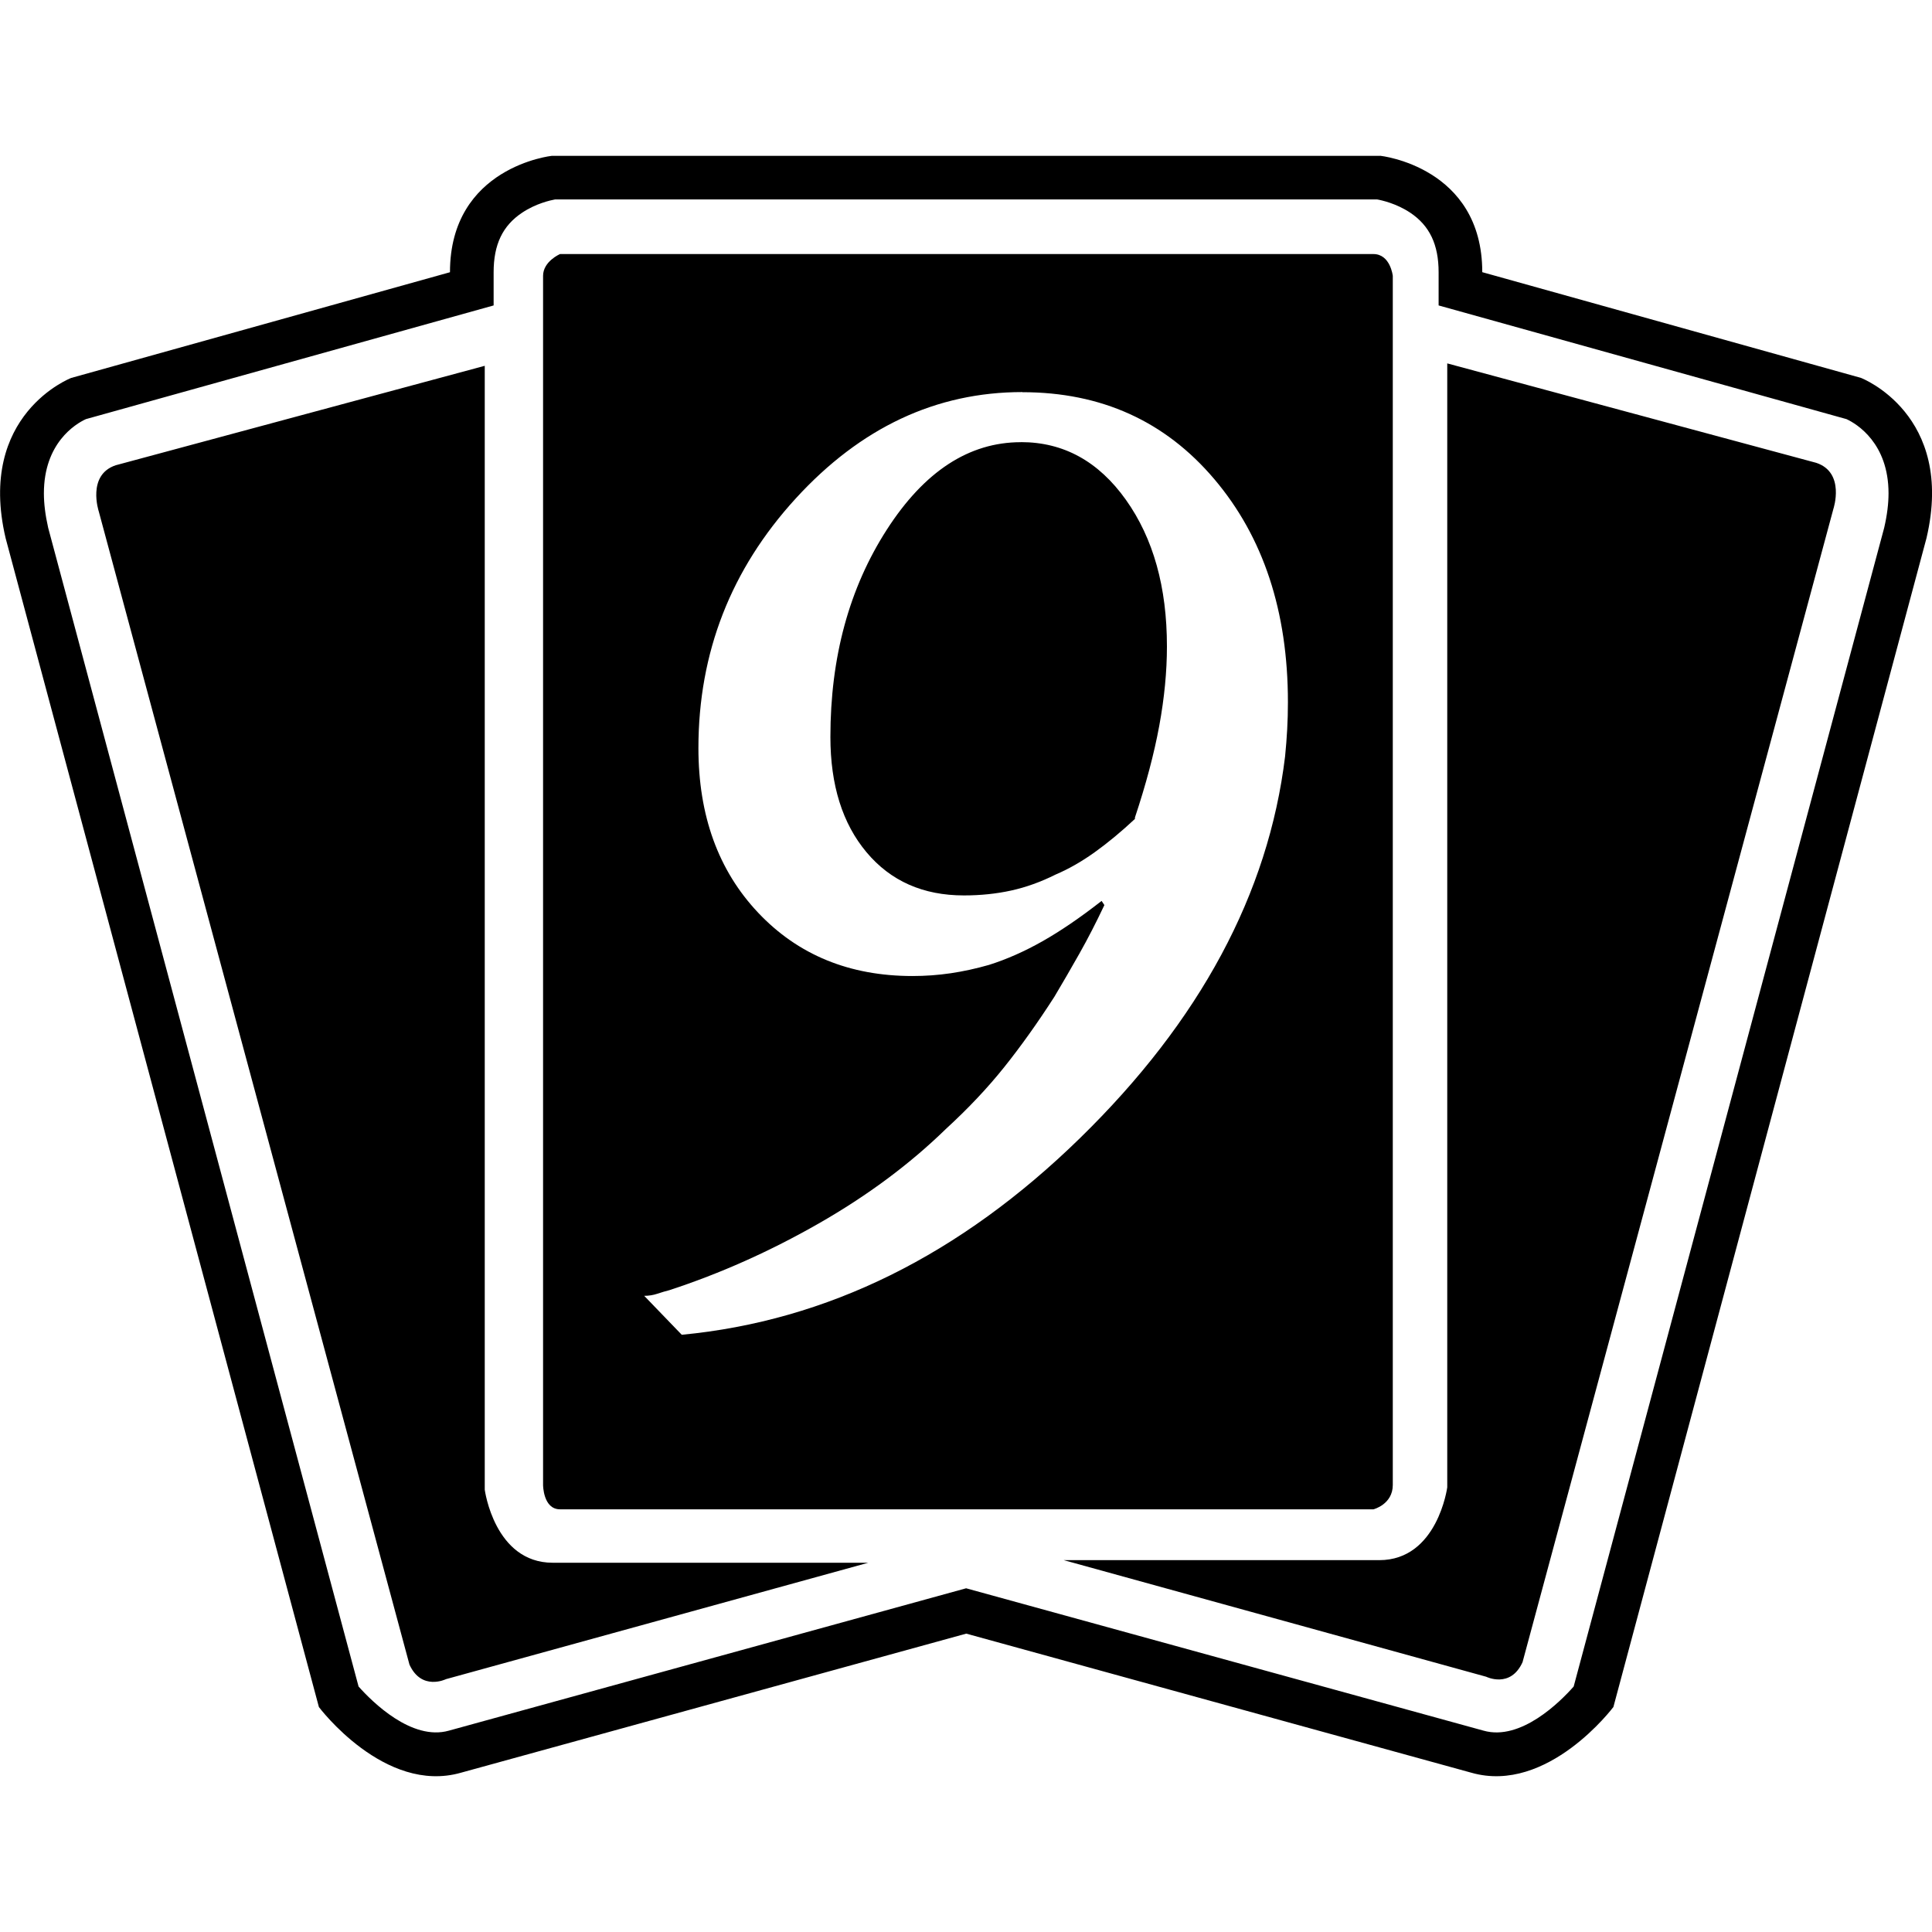
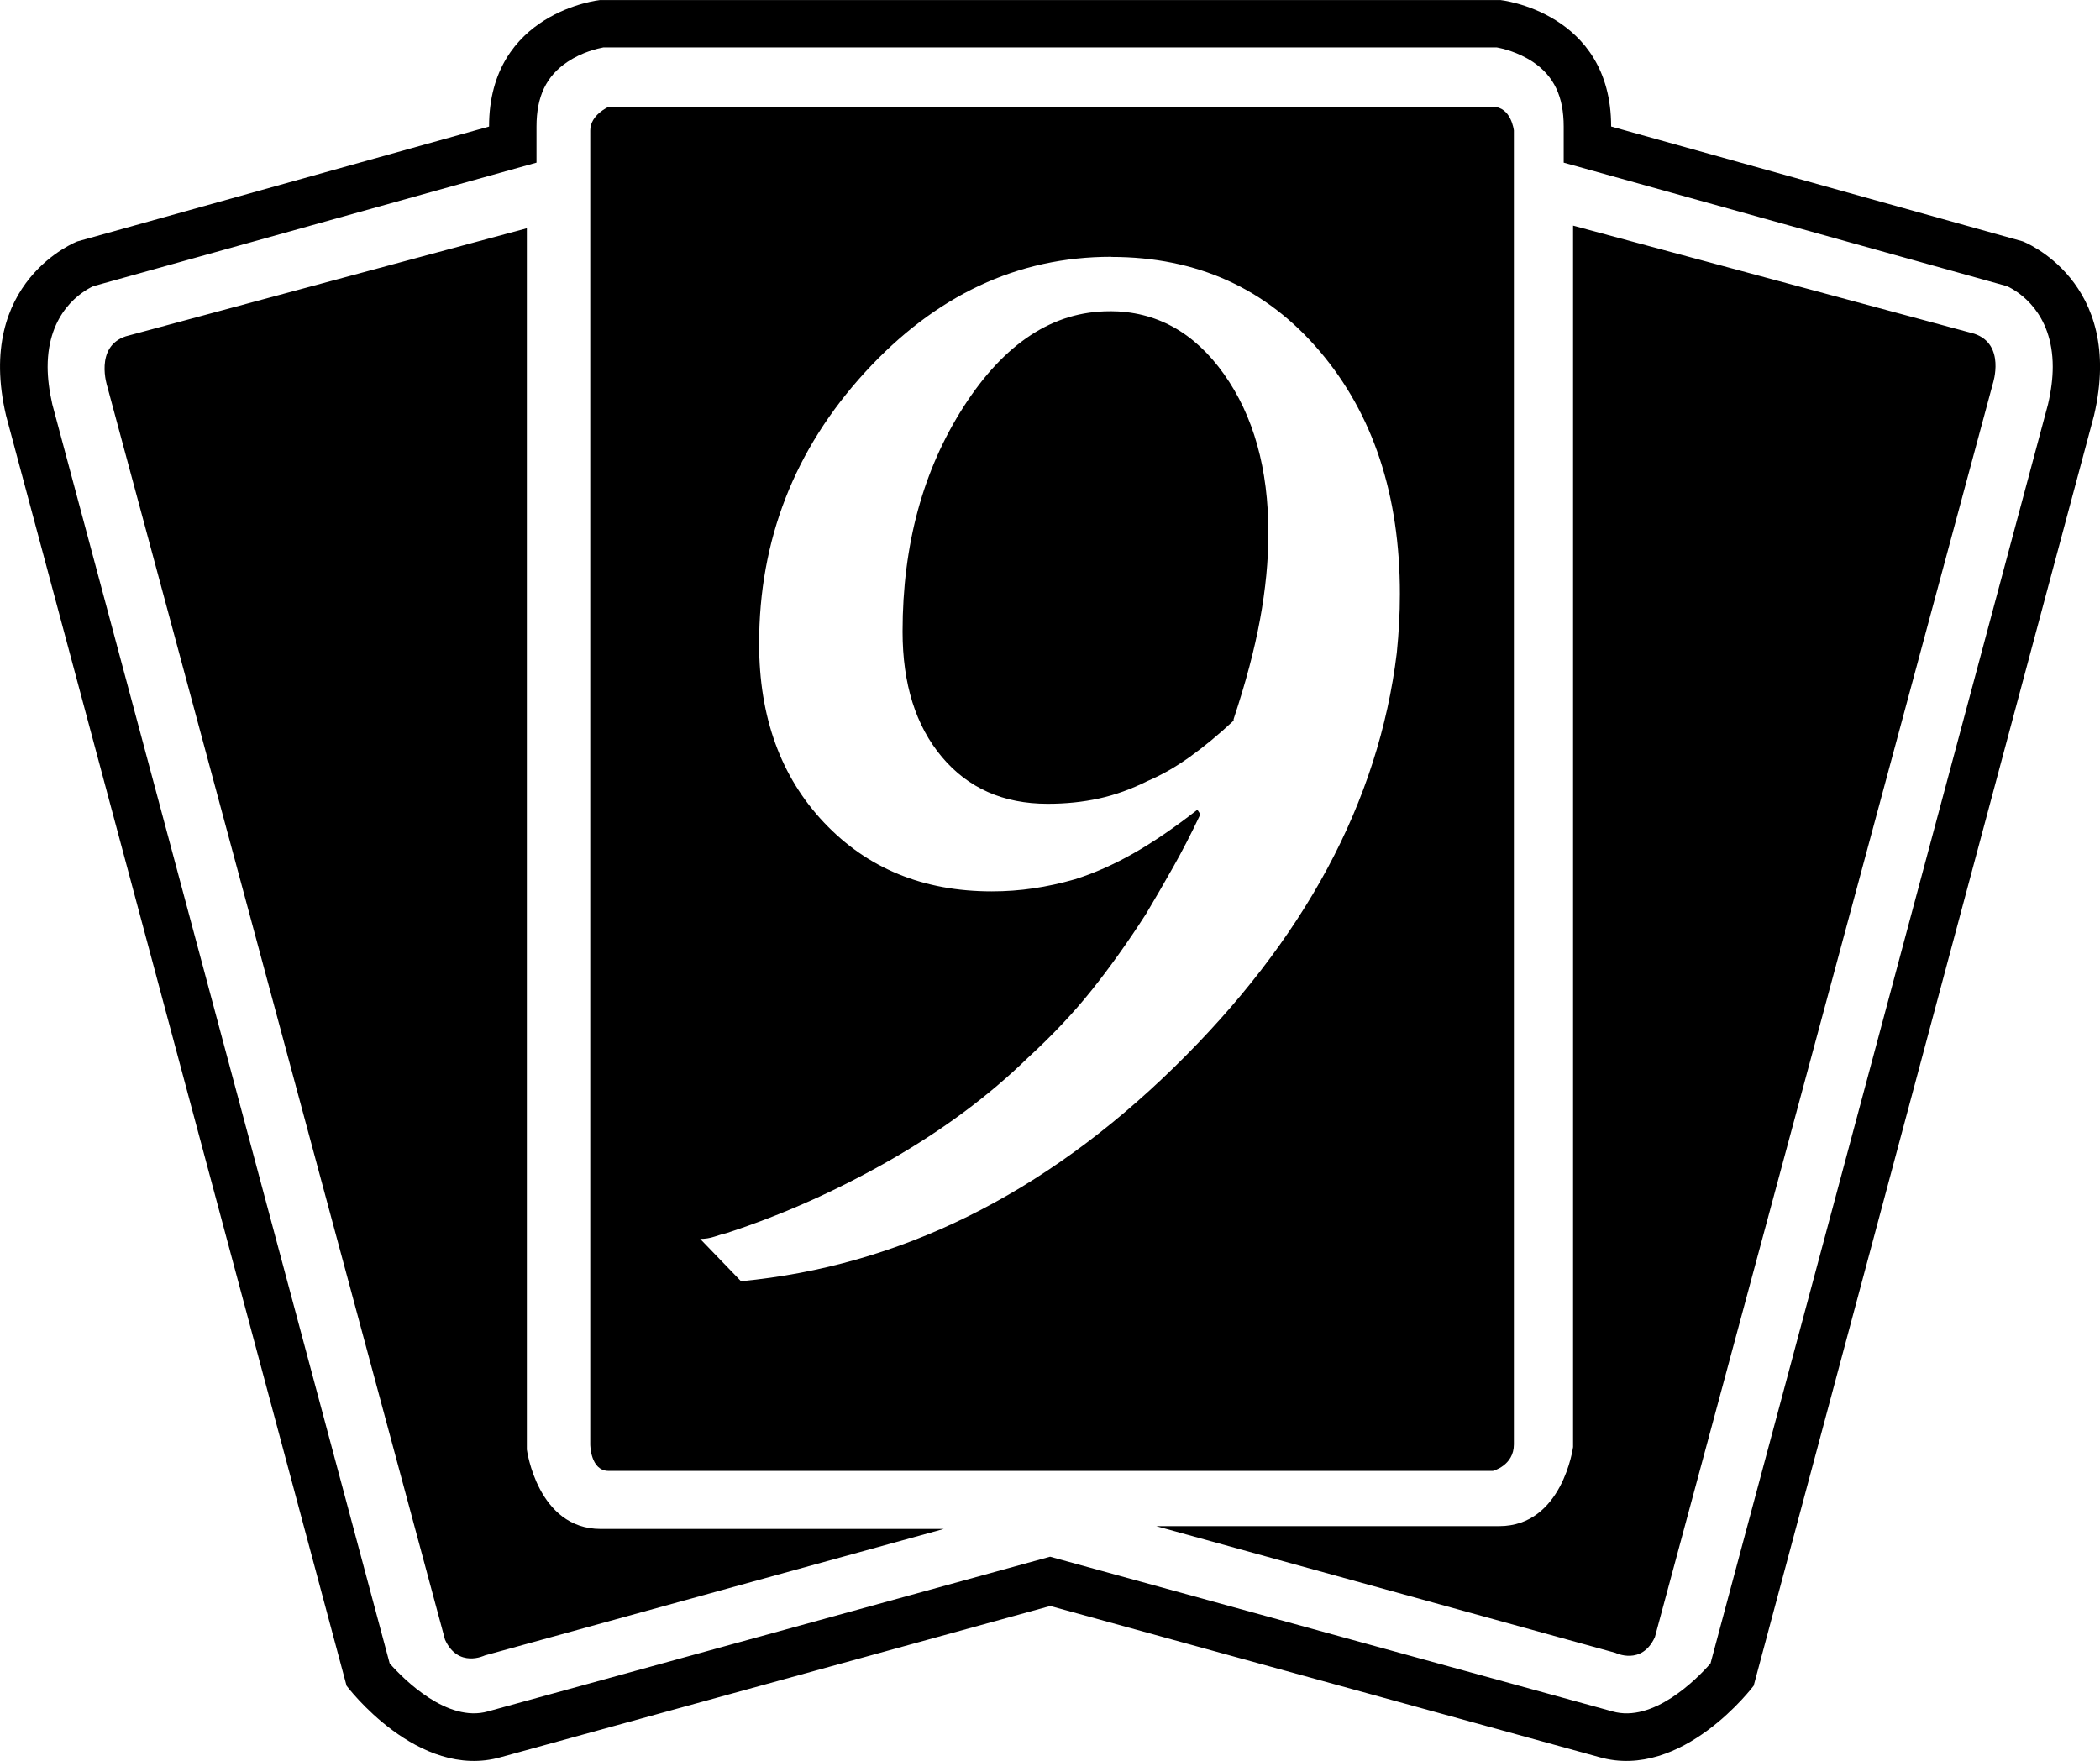
- <svg xmlns="http://www.w3.org/2000/svg" version="1.1" width="32" height="32" viewBox="0 0 32 32">
-   <path fill="#000000" d="M22.86 2.58c0 0 1.691 0.18 1.691 1.928l6.272 1.751c0 0 1.567 0.601 1.086 2.653l-5.186 19.361c0 0-1.086 1.45-2.352 1.089l-8.367-2.304-8.37 2.304c-1.266 0.361-2.352-1.088-2.352-1.088l-5.189-19.361c-0.481-2.052 1.086-2.653 1.086-2.653l6.274-1.751c0-1.748 1.688-1.928 1.688-1.928h13.719zM22.805 3.303h-13.61c-0.077 0.014-0.321 0.068-0.547 0.22-0.323 0.215-0.472 0.527-0.472 0.986l-0 0.55c0 0-6.656 1.857-6.753 1.883-0.175 0.080-0.696 0.398-0.696 1.229 0 0.169 0.023 0.359 0.071 0.571 0.009 0.037 5.061 18.888 5.141 19.192 0.224 0.252 0.88 0.905 1.496 0.731l8.567-2.358 8.57 2.358c0.616 0.175 1.27-0.478 1.493-0.731 0.083-0.304 5.132-19.154 5.143-19.192 0.049-0.212 0.072-0.401 0.072-0.571 0-0.83-0.524-1.149-0.696-1.229-0.098-0.026-6.756-1.883-6.756-1.883l-0-0.55c0-0.458-0.149-0.771-0.47-0.986-0.229-0.152-0.47-0.206-0.55-0.22v-0zM8.029 6.059v18.615c0 0 0.16 1.21 1.126 1.21h5.226l-6.994 1.928c0 0-0.404 0.2-0.605-0.241l-5.146-19.1c0 0-0.201-0.605 0.281-0.765l6.112-1.647zM23.971 6.019l6.112 1.647c0.484 0.161 0.284 0.762 0.284 0.762l-5.149 19.103c-0.2 0.441-0.602 0.241-0.602 0.241l-6.997-1.931h5.226c0.965 0 1.126-1.206 1.126-1.206v-18.616zM22.748 4.208c0.281 0 0.321 0.361 0.321 0.361l-0 20.026c0 0.323-0.32 0.404-0.32 0.404h-13.473c-0.281 0-0.281-0.404-0.281-0.404v-20.026c0-0.241 0.281-0.361 0.281-0.361h13.473zM16.933 6.494q-2.142 0-3.753 1.762t-1.612 4.133q0 1.681 0.99 2.729t2.556 1.048q0.322 0 0.633-0.046t0.633-0.138q0.438-0.138 0.887-0.392t0.979-0.668l0.046 0.069q-0.207 0.438-0.415 0.806t-0.414 0.714q-0.415 0.645-0.829 1.163t-0.967 1.025q-0.898 0.875-2.107 1.566t-2.475 1.105q-0.092 0.023-0.196 0.058t-0.219 0.035l0.622 0.645q3.615-0.345 6.597-3.258t3.396-6.321q0.023-0.23 0.035-0.449t0.012-0.449q0-2.257-1.22-3.696t-3.178-1.439zM16.91 7.323q1.059 0 1.739 0.956t0.679 2.429q0 0.622-0.127 1.313t-0.403 1.52v0.023q-0.345 0.322-0.668 0.553t-0.645 0.368q-0.368 0.184-0.737 0.265t-0.783 0.081q-1.013 0-1.612-0.714t-0.599-1.911q0-1.98 0.933-3.431t2.222-1.451z" />
+ <svg xmlns="http://www.w3.org/2000/svg" version="1.1" width="31.999" height="26.84" viewBox="0 0 31.999 26.84" id="svg6">
+   <defs id="defs10" />
+   <path fill="#000000" d="m 22.859,0 c 0,0 1.691,0.18 1.691,1.928 l 6.272,1.751 c 0,0 1.567,0.601 1.086,2.653 l -5.186,19.361 c 0,0 -1.086,1.45 -2.352,1.089 l -8.367,-2.304 -8.37,2.304 c -1.266,0.361 -2.352,-1.088 -2.352,-1.088 L 0.092,6.333 C -0.389,4.281 1.178,3.68 1.178,3.68 l 6.274,-1.751 c 0,-1.748 1.688,-1.928 1.688,-1.928 H 22.859 Z m -0.055,0.723 H 9.194 c -0.077,0.014 -0.321,0.068 -0.547,0.22 -0.323,0.215 -0.472,0.527 -0.472,0.986 v 0.55 c 0,0 -6.656,1.857 -6.753,1.883 -0.175,0.08 -0.696,0.398 -0.696,1.229 0,0.169 0.023,0.359 0.071,0.571 0.009,0.037 5.061,18.888 5.141,19.192 0.224,0.252 0.88,0.905 1.496,0.731 l 8.567,-2.358 8.57,2.358 c 0.616,0.175 1.27,-0.478 1.493,-0.731 0.083,-0.304 5.132,-19.154 5.143,-19.192 0.049,-0.212 0.072,-0.401 0.072,-0.571 0,-0.83 -0.524,-1.149 -0.696,-1.229 -0.098,-0.026 -6.756,-1.883 -6.756,-1.883 v -0.55 c 0,-0.458 -0.149,-0.771 -0.47,-0.986 -0.229,-0.152 -0.47,-0.206 -0.55,-0.22 v 0 z M 8.028,3.479 v 18.615 c 0,0 0.16,1.21 1.126,1.21 h 5.226 l -6.994,1.928 c 0,0 -0.404,0.2 -0.605,-0.241 l -5.146,-19.1 c 0,0 -0.201,-0.605 0.281,-0.765 z m 15.942,-0.04 6.112,1.647 c 0.484,0.161 0.284,0.762 0.284,0.762 l -5.149,19.103 c -0.2,0.441 -0.602,0.241 -0.602,0.241 l -6.997,-1.931 h 5.226 c 0.965,0 1.126,-1.206 1.126,-1.206 z m -1.223,-1.811 c 0.281,0 0.321,0.361 0.321,0.361 v 20.026 c 0,0.323 -0.32,0.404 -0.32,0.404 H 9.275 c -0.281,0 -0.281,-0.404 -0.281,-0.404 V 1.989 c 0,-0.241 0.281,-0.361 0.281,-0.361 H 22.748 Z m -5.815,2.286 q -2.142,0 -3.753,1.762 -1.611,1.762 -1.612,4.133 0,1.681 0.99,2.729 0.99,1.048 2.556,1.048 0.322,0 0.633,-0.046 0.311,-0.046 0.633,-0.138 0.438,-0.138 0.887,-0.392 0.449,-0.254 0.979,-0.668 l 0.046,0.069 q -0.207,0.438 -0.415,0.806 -0.208,0.368 -0.414,0.714 -0.415,0.645 -0.829,1.163 -0.414,0.518 -0.967,1.025 -0.898,0.875 -2.107,1.566 -1.209,0.691 -2.475,1.105 -0.092,0.023 -0.196,0.058 -0.104,0.035 -0.219,0.035 l 0.622,0.645 q 3.615,-0.345 6.597,-3.258 2.982,-2.913 3.396,-6.321 0.023,-0.23 0.035,-0.449 0.012,-0.219 0.012,-0.449 0,-2.257 -1.22,-3.696 -1.22,-1.439 -3.178,-1.439 z m -0.023,0.829 q 1.059,0 1.739,0.956 0.68,0.956 0.679,2.429 0,0.622 -0.127,1.313 -0.127,0.691 -0.403,1.52 v 0.023 q -0.345,0.322 -0.668,0.553 -0.323,0.231 -0.645,0.368 -0.368,0.184 -0.737,0.265 -0.369,0.081 -0.783,0.081 -1.013,0 -1.612,-0.714 -0.599,-0.714 -0.599,-1.911 0,-1.98 0.933,-3.431 0.933,-1.451 2.222,-1.451 z" id="path4" />
</svg>
